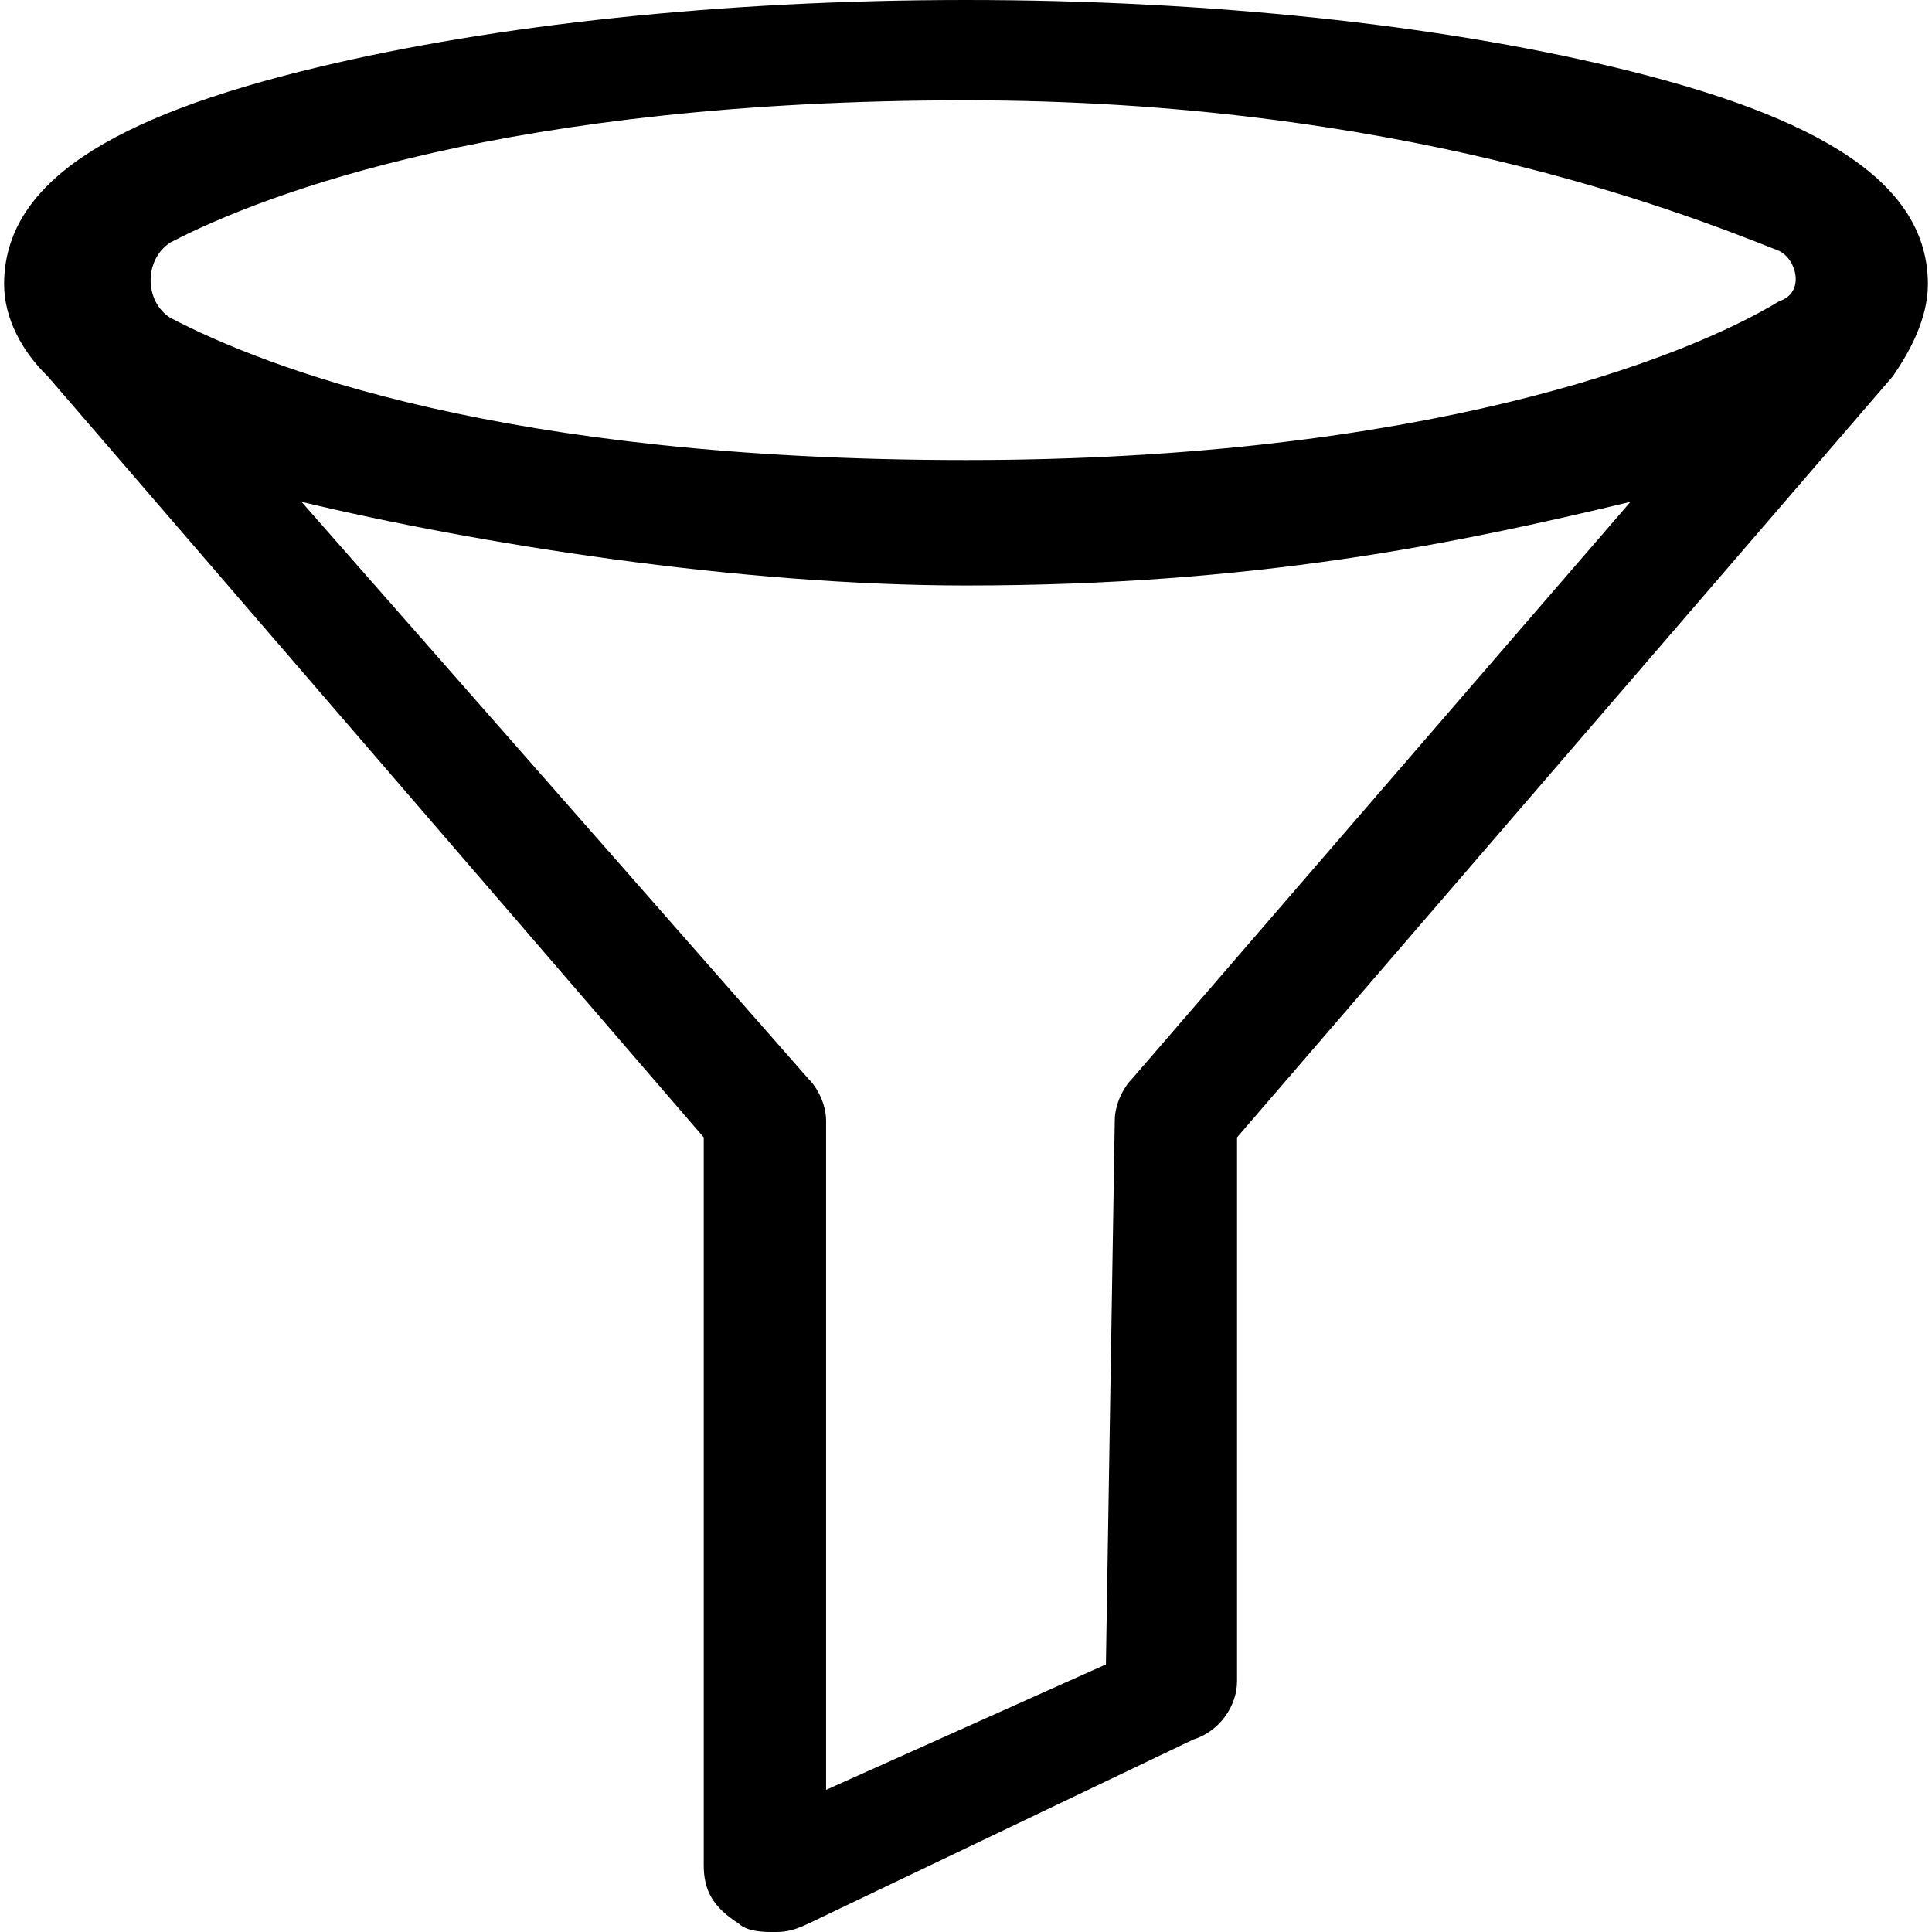
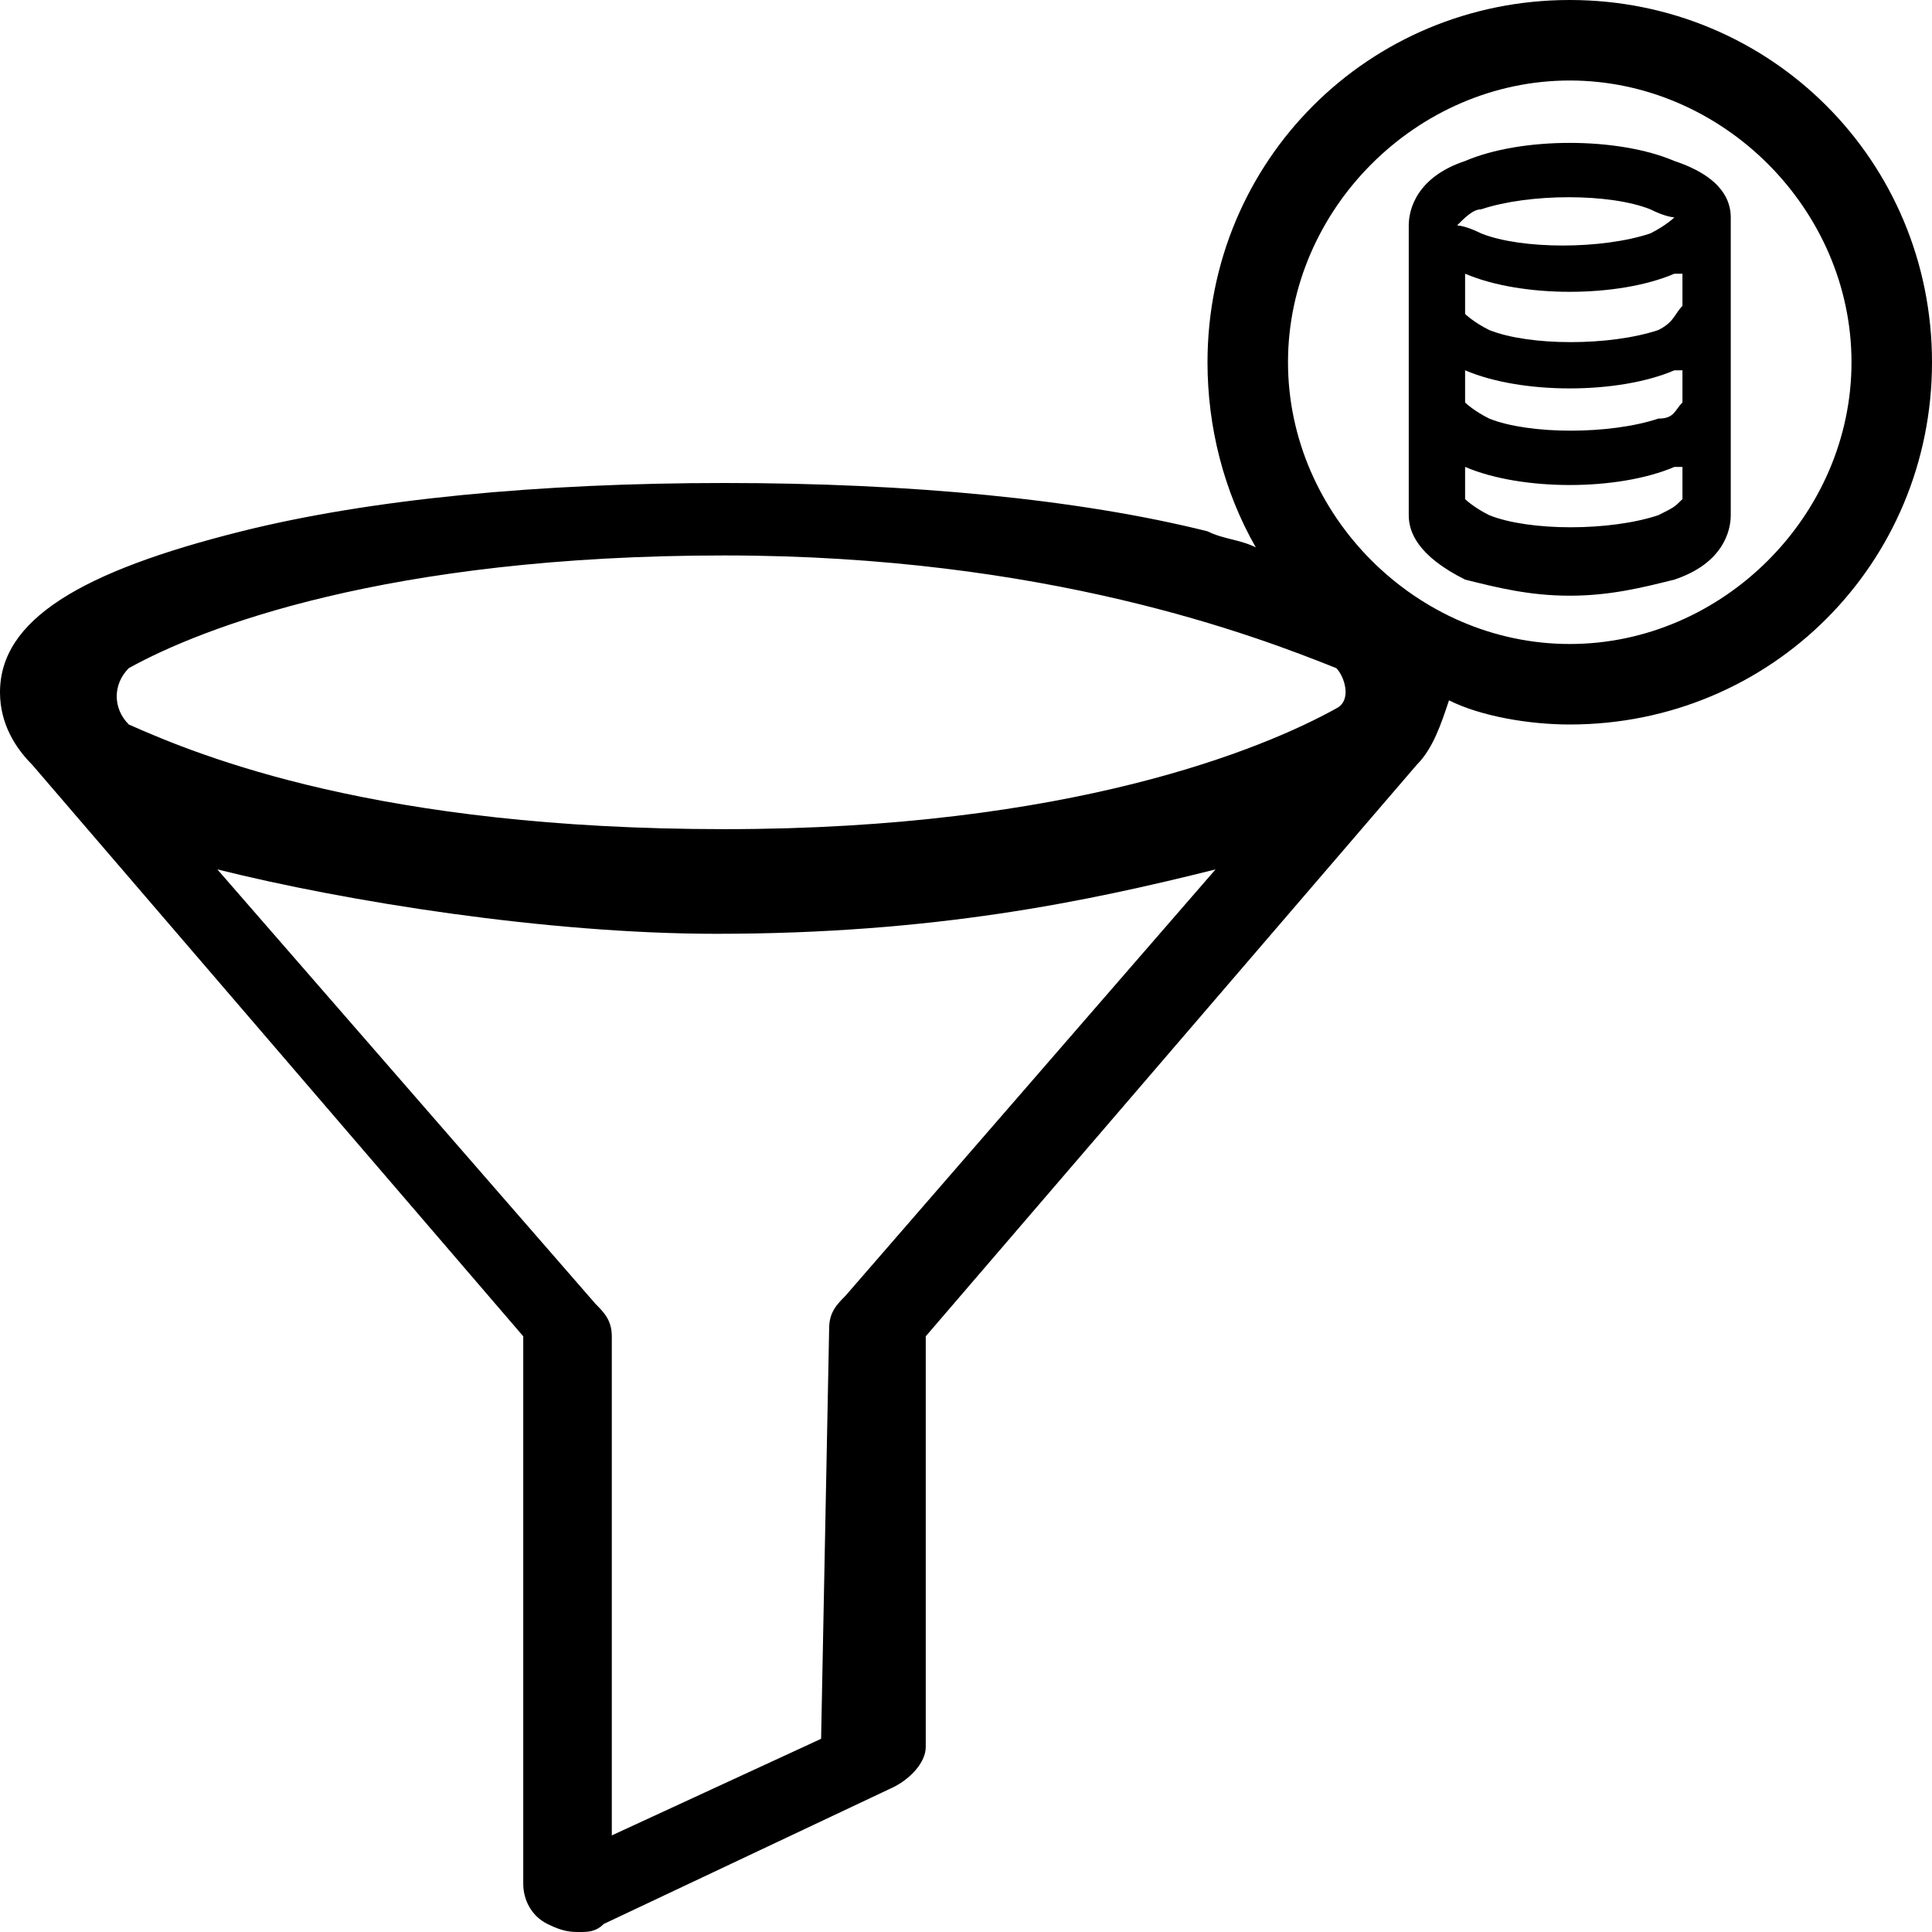
- <svg xmlns="http://www.w3.org/2000/svg" width="24pt" height="24pt" viewBox="0 0 24 24" version="1.1">
-   <g id="surface1">
-     <path style=" stroke:none;fill-rule:nonzero;fill:rgb(0%,0%,0%);fill-opacity:1;" d="M 20.039 0.832 C 17.867 0.312 15.043 0 12 0 C 8.957 0 6.133 0.312 3.961 0.832 C 1.355 1.453 0.051 2.285 0.051 3.531 C 0.051 3.949 0.27 4.363 0.594 4.676 L 8.742 14.129 L 8.742 23.168 C 8.742 23.48 8.852 23.688 9.176 23.895 C 9.285 24 9.5 24 9.609 24 C 9.719 24 9.828 24 10.043 23.895 L 14.824 21.609 C 15.148 21.508 15.367 21.195 15.367 20.883 L 15.367 14.129 L 23.512 4.676 C 23.73 4.363 23.949 3.949 23.949 3.531 C 23.949 2.285 22.645 1.453 20.039 0.832 Z M 14.062 13.402 C 13.957 13.508 13.848 13.715 13.848 13.922 L 13.738 20.676 L 10.262 22.234 L 10.262 13.922 C 10.262 13.715 10.152 13.508 10.043 13.402 L 3.746 6.234 C 5.918 6.754 9.176 7.273 12 7.273 C 15.586 7.273 18.082 6.754 20.254 6.234 Z M 22.102 3.742 C 20.906 4.469 17.648 5.715 12 5.715 C 6.242 5.715 3.309 4.57 2.117 3.949 C 1.789 3.742 1.789 3.223 2.117 3.012 C 3.309 2.391 6.352 1.246 12 1.246 C 17.324 1.246 20.797 2.598 22.102 3.117 C 22.32 3.223 22.426 3.637 22.102 3.742 Z M 22.102 3.742 " />
-   </g>
+ <svg xmlns="http://www.w3.org/2000/svg" version="1.1" id="Layer_1" x="0px" y="0px" viewBox="0 0 24 24" style="enable-background:new 0 0 24 24;" xml:space="preserve">
+   <path d="M19.5,0C17,0,15,2,15,4.5c0,0.8,0.2,1.6,0.6,2.3c-0.2-0.1-0.4-0.1-0.6-0.2C13.4,6.2,11.3,6,9,6S4.6,6.2,3,6.6  C1,7.1,0,7.7,0,8.6C0,9,0.2,9.3,0.4,9.5l6.1,7.1v6.8c0,0.2,0.1,0.4,0.3,0.5C7,24,7.1,24,7.2,24s0.2,0,0.3-0.1l3.6-1.7  c0.2-0.1,0.4-0.3,0.4-0.5v-5.1l6.1-7.1C17.8,9.3,17.9,9,18,8.7C18.4,8.9,19,9,19.5,9C22,9,24,7,24,4.5S22,0,19.5,0z M10.5,16.1  c-0.1,0.1-0.2,0.2-0.2,0.4l-0.1,5.1l-2.6,1.2v-6.2c0-0.2-0.1-0.3-0.2-0.4l-4.7-5.4c1.6,0.4,4.1,0.8,6.2,0.8c2.7,0,4.6-0.4,6.2-0.8  L10.5,16.1z M16.6,8.8c-0.9,0.5-3.3,1.5-7.6,1.5c-4.3,0-6.5-0.9-7.4-1.3c-0.2-0.2-0.2-0.5,0-0.7C2.5,7.8,4.8,6.9,9,6.9  c4,0,6.6,1,7.6,1.4C16.7,8.4,16.8,8.7,16.6,8.8z M19.5,8C17.6,8,16,6.4,16,4.5S17.6,1,19.5,1S23,2.6,23,4.5S21.4,8,19.5,8z M20.8,2  c-0.7-0.3-1.9-0.3-2.6,0c-0.6,0.2-0.7,0.6-0.7,0.8v3.6c0,0.2,0.1,0.5,0.7,0.8c0.4,0.1,0.8,0.2,1.3,0.2s0.9-0.1,1.3-0.2  c0.6-0.2,0.7-0.6,0.7-0.8V2.7C21.5,2.5,21.4,2.2,20.8,2z M18.4,2.6L18.4,2.6c0.6-0.2,1.6-0.2,2.1,0c0.2,0.1,0.3,0.1,0.3,0.1  c0,0-0.1,0.1-0.3,0.2c-0.6,0.2-1.6,0.2-2.1,0c-0.2-0.1-0.3-0.1-0.3-0.1C18.2,2.7,18.3,2.6,18.4,2.6z M20.6,6.4l0.1,0.1c0,0,0,0,0,0  c0,0,0,0,0,0L20.6,6.4c-0.6,0.2-1.6,0.2-2.1,0c-0.2-0.1-0.3-0.2-0.3-0.2c0,0,0,0,0,0V5.8c0,0,0,0,0,0c0.7,0.3,1.9,0.3,2.6,0  c0,0,0,0,0.1,0l0,0.4C20.8,6.3,20.8,6.3,20.6,6.4z M20.6,5.2L20.6,5.2c-0.6,0.2-1.6,0.2-2.1,0c-0.2-0.1-0.3-0.2-0.3-0.2c0,0,0,0,0,0  V4.6c0,0,0,0,0,0c0.7,0.3,1.9,0.3,2.6,0c0,0,0,0,0.1,0l0,0.4C20.8,5.1,20.8,5.2,20.6,5.2z M20.6,4.1L20.6,4.1  c-0.6,0.2-1.6,0.2-2.1,0c-0.2-0.1-0.3-0.2-0.3-0.2c0,0,0,0,0,0V3.4c0,0,0,0,0,0c0.7,0.3,1.9,0.3,2.6,0c0,0,0,0,0.1,0l0,0.4  C20.8,3.9,20.8,4,20.6,4.1z" />
</svg>
